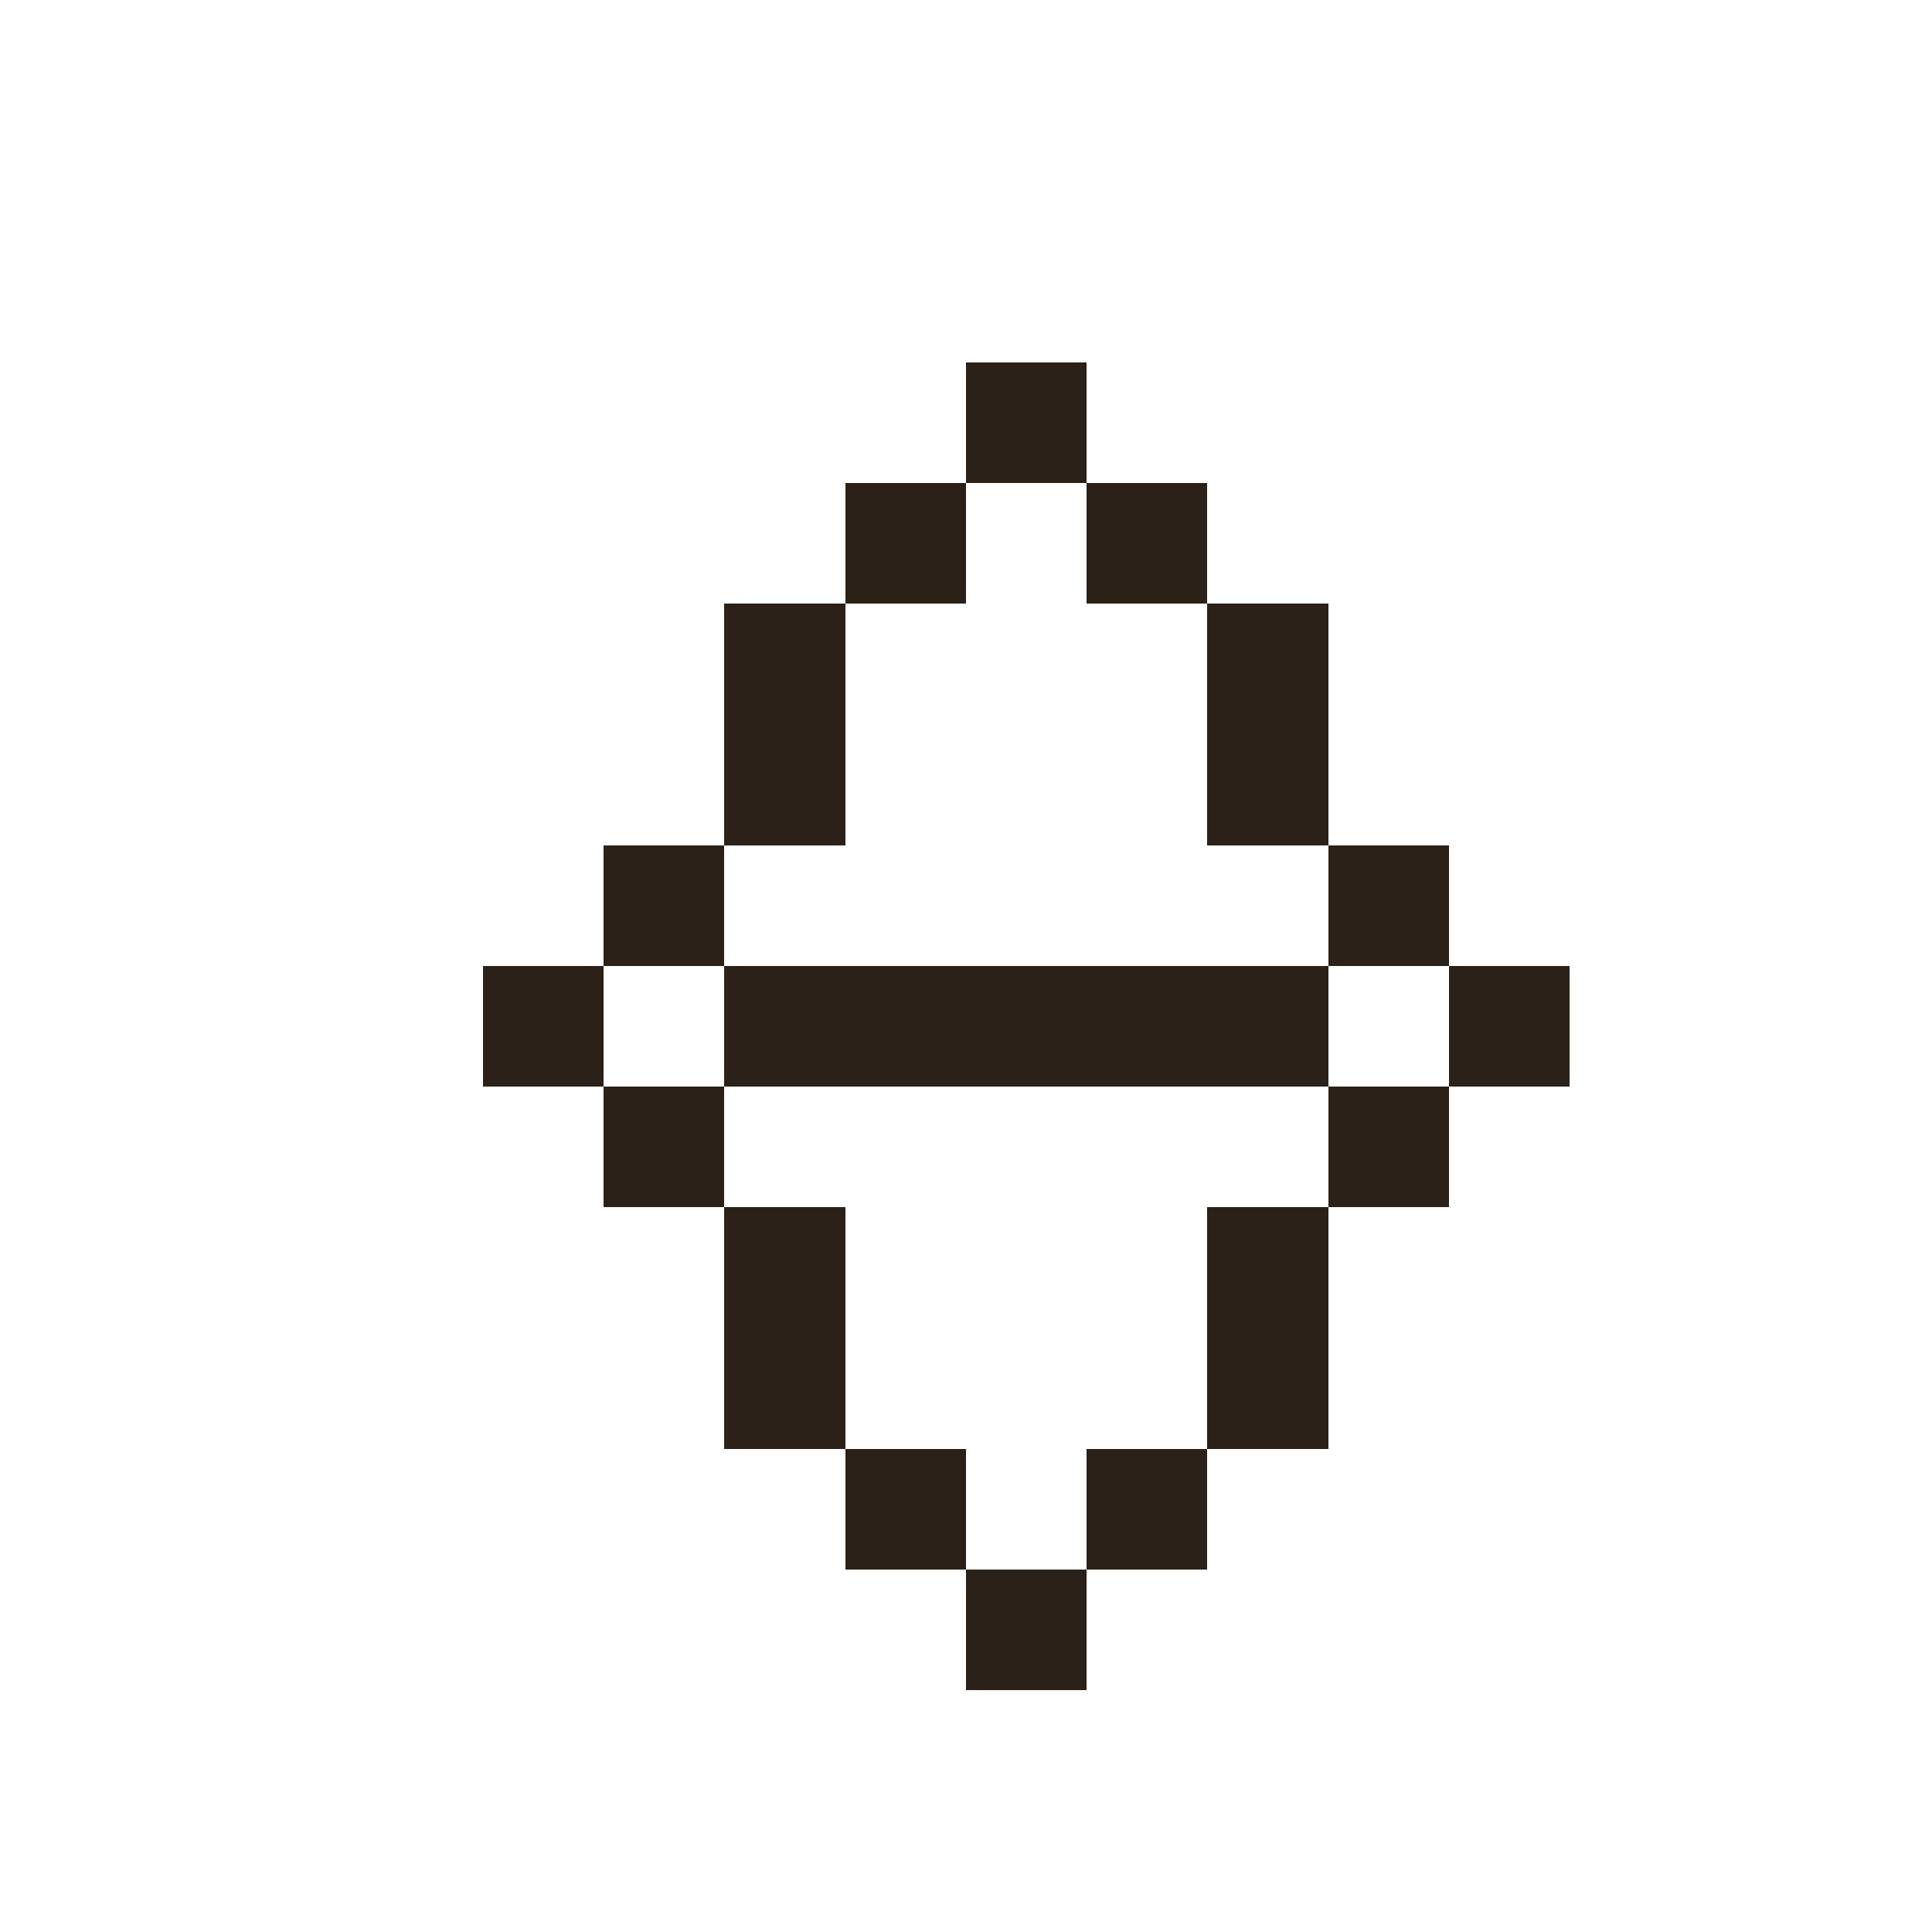
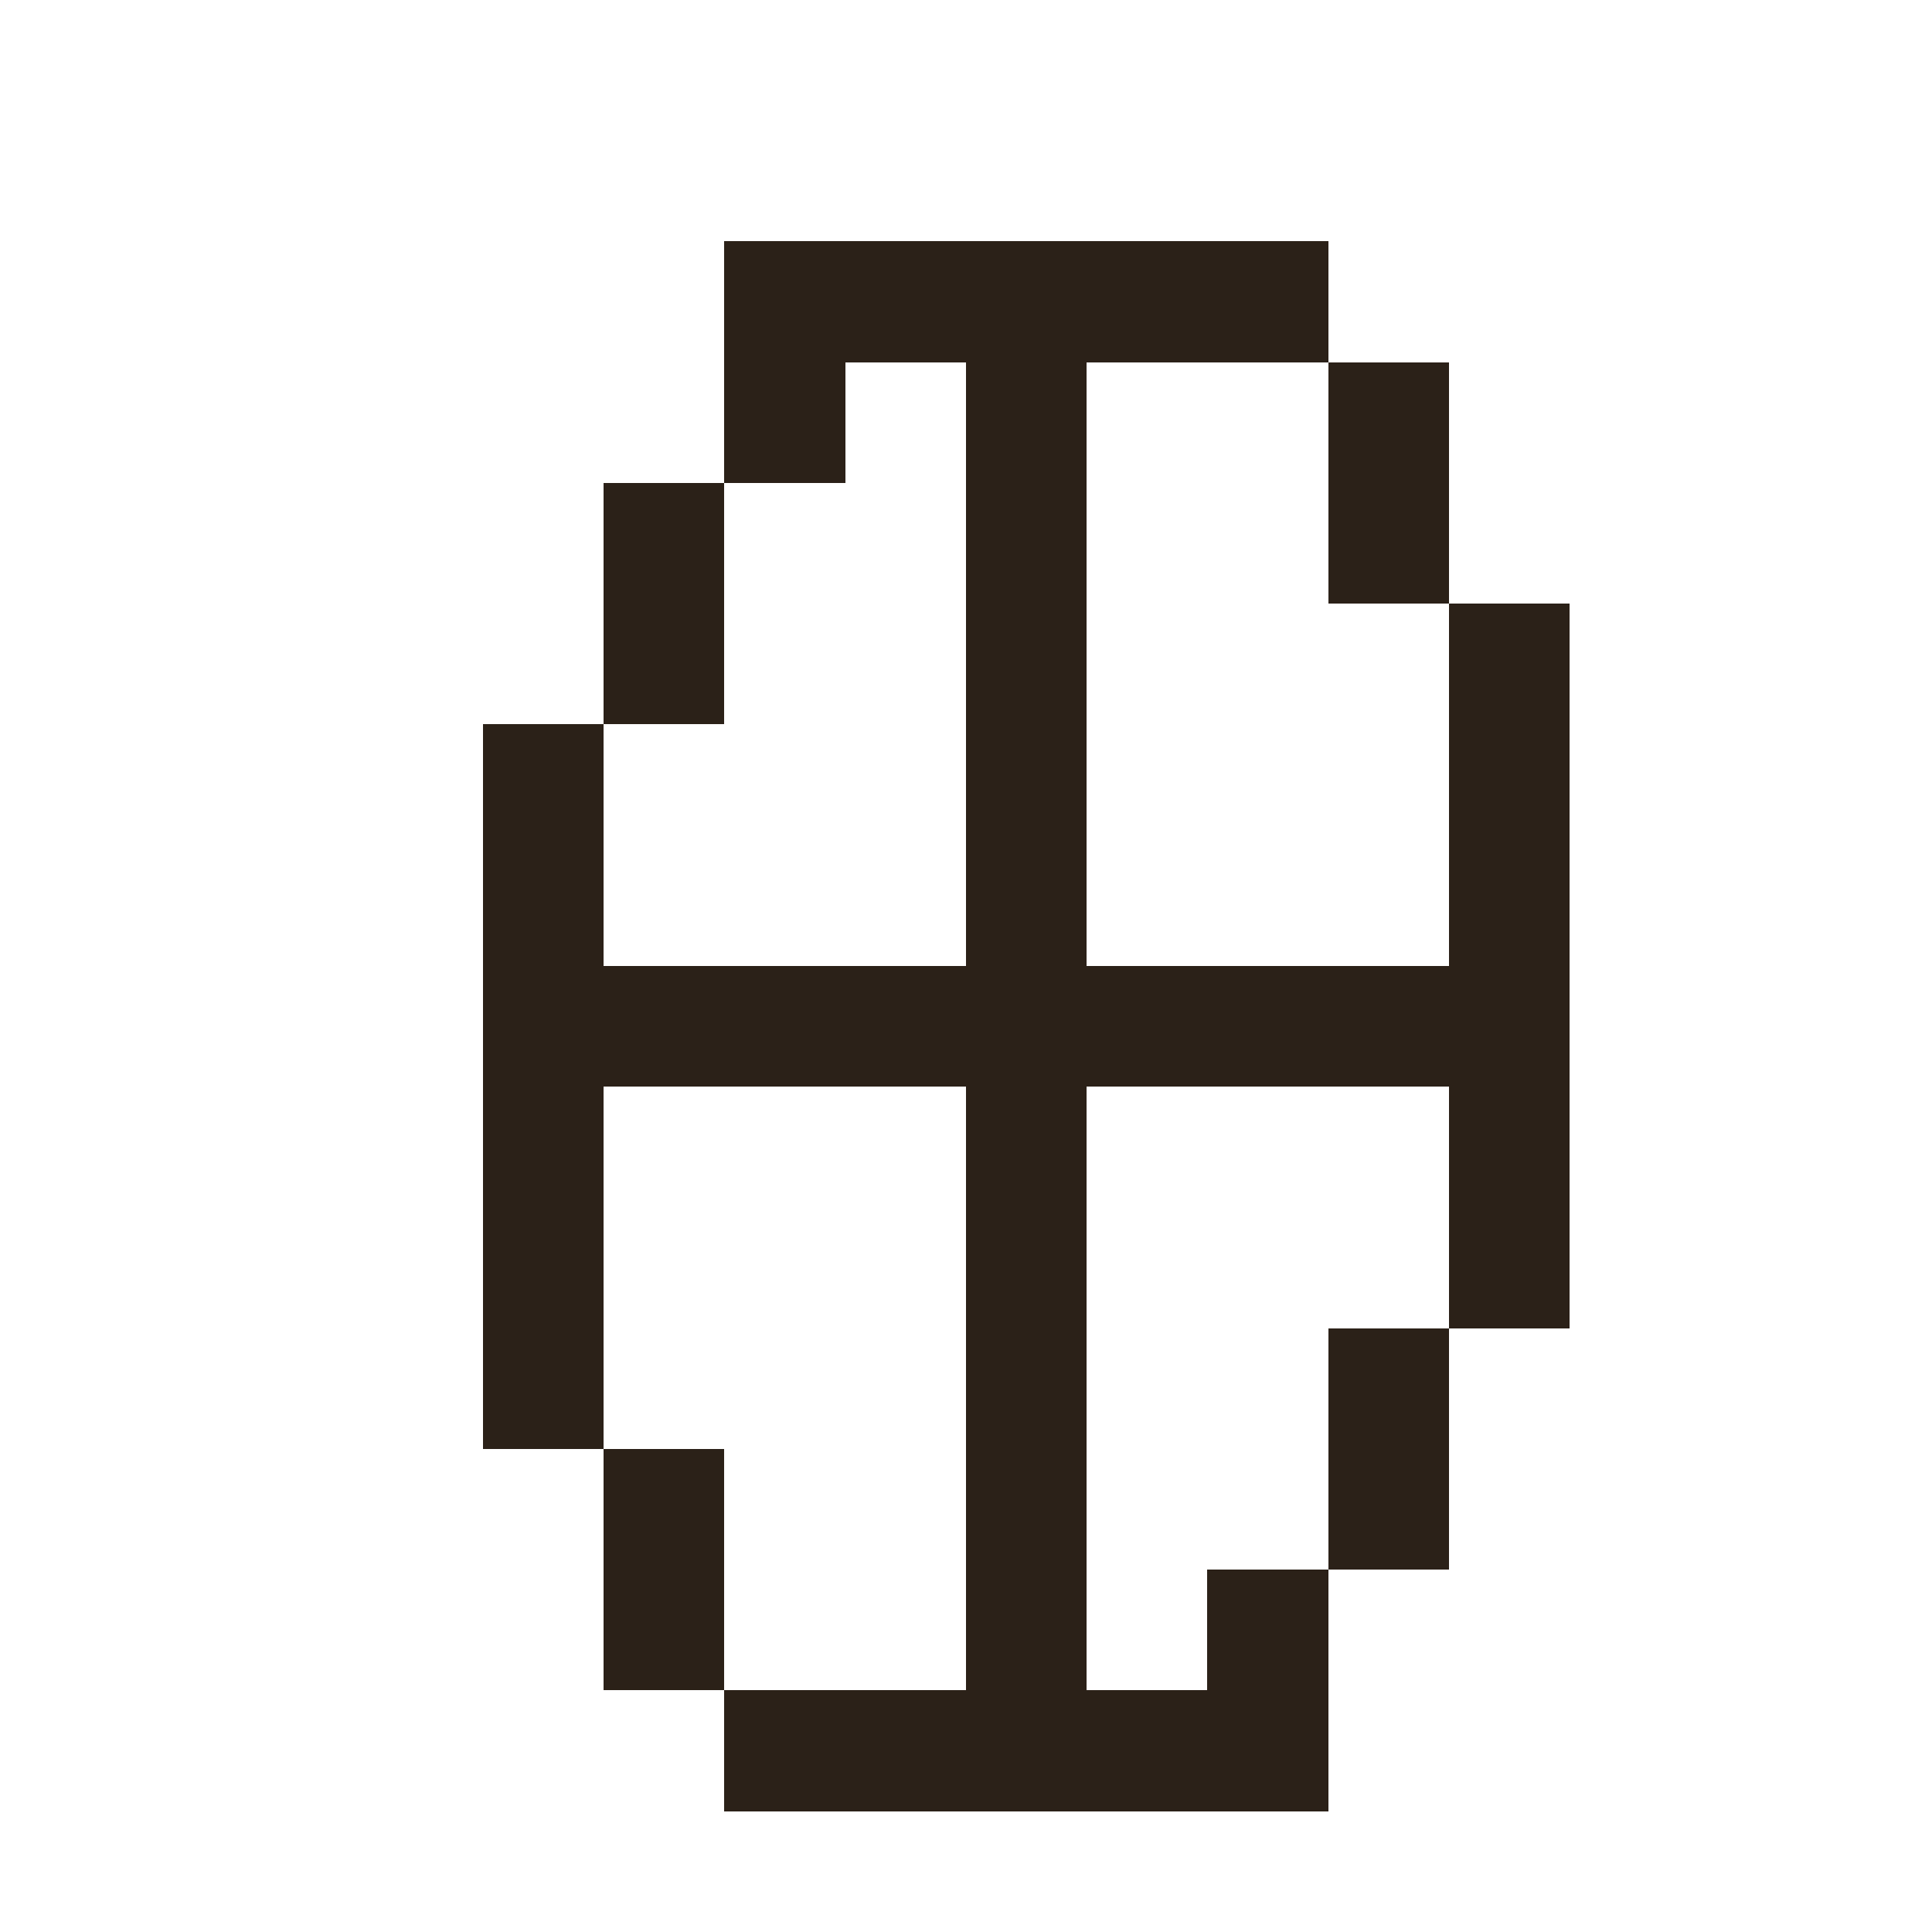
<svg xmlns="http://www.w3.org/2000/svg" viewBox="0 0 16 16" width="256" height="256" shape-rendering="crispEdges" role="img" aria-label="Aquamarine">
  <rect width="16" height="16" fill="transparent" />
+   <rect x="6" y="2" width="1" height="1" fill="#2b2118" />
+   <rect x="7" y="2" width="1" height="1" fill="#2b2118" />
+   <rect x="8" y="2" width="1" height="1" fill="#2b2118" />
+   <rect x="9" y="2" width="1" height="1" fill="#2b2118" />
+   <rect x="10" y="2" width="1" height="1" fill="#2b2118" />
+   <rect x="6" y="3" width="1" height="1" fill="#2b2118" />
  <rect x="8" y="3" width="1" height="1" fill="#2b2118" />
-   <rect x="7" y="4" width="1" height="1" fill="#2b2118" />
-   <rect x="9" y="4" width="1" height="1" fill="#2b2118" />
-   <rect x="6" y="5" width="1" height="1" fill="#2b2118" />
-   <rect x="10" y="5" width="1" height="1" fill="#2b2118" />
-   <rect x="6" y="6" width="1" height="1" fill="#2b2118" />
-   <rect x="10" y="6" width="1" height="1" fill="#2b2118" />
-   <rect x="5" y="7" width="1" height="1" fill="#2b2118" />
-   <rect x="11" y="7" width="1" height="1" fill="#2b2118" />
+   <rect x="11" y="3" width="1" height="1" fill="#2b2118" />
+   <rect x="5" y="4" width="1" height="1" fill="#2b2118" />
+   <rect x="8" y="4" width="1" height="1" fill="#2b2118" />
+   <rect x="11" y="4" width="1" height="1" fill="#2b2118" />
+   <rect x="5" y="5" width="1" height="1" fill="#2b2118" />
+   <rect x="8" y="5" width="1" height="1" fill="#2b2118" />
+   <rect x="12" y="5" width="1" height="1" fill="#2b2118" />
+   <rect x="4" y="6" width="1" height="1" fill="#2b2118" />
+   <rect x="8" y="6" width="1" height="1" fill="#2b2118" />
+   <rect x="12" y="6" width="1" height="1" fill="#2b2118" />
+   <rect x="4" y="7" width="1" height="1" fill="#2b2118" />
+   <rect x="8" y="7" width="1" height="1" fill="#2b2118" />
+   <rect x="12" y="7" width="1" height="1" fill="#2b2118" />
  <rect x="4" y="8" width="1" height="1" fill="#2b2118" />
+   <rect x="5" y="8" width="1" height="1" fill="#2b2118" />
  <rect x="6" y="8" width="1" height="1" fill="#2b2118" />
  <rect x="7" y="8" width="1" height="1" fill="#2b2118" />
  <rect x="8" y="8" width="1" height="1" fill="#2b2118" />
  <rect x="9" y="8" width="1" height="1" fill="#2b2118" />
  <rect x="10" y="8" width="1" height="1" fill="#2b2118" />
+   <rect x="11" y="8" width="1" height="1" fill="#2b2118" />
  <rect x="12" y="8" width="1" height="1" fill="#2b2118" />
-   <rect x="5" y="9" width="1" height="1" fill="#2b2118" />
-   <rect x="11" y="9" width="1" height="1" fill="#2b2118" />
-   <rect x="6" y="10" width="1" height="1" fill="#2b2118" />
-   <rect x="10" y="10" width="1" height="1" fill="#2b2118" />
-   <rect x="6" y="11" width="1" height="1" fill="#2b2118" />
-   <rect x="10" y="11" width="1" height="1" fill="#2b2118" />
-   <rect x="7" y="12" width="1" height="1" fill="#2b2118" />
-   <rect x="9" y="12" width="1" height="1" fill="#2b2118" />
+   <rect x="4" y="9" width="1" height="1" fill="#2b2118" />
+   <rect x="8" y="9" width="1" height="1" fill="#2b2118" />
+   <rect x="12" y="9" width="1" height="1" fill="#2b2118" />
+   <rect x="4" y="10" width="1" height="1" fill="#2b2118" />
+   <rect x="8" y="10" width="1" height="1" fill="#2b2118" />
+   <rect x="12" y="10" width="1" height="1" fill="#2b2118" />
+   <rect x="4" y="11" width="1" height="1" fill="#2b2118" />
+   <rect x="8" y="11" width="1" height="1" fill="#2b2118" />
+   <rect x="11" y="11" width="1" height="1" fill="#2b2118" />
+   <rect x="5" y="12" width="1" height="1" fill="#2b2118" />
+   <rect x="8" y="12" width="1" height="1" fill="#2b2118" />
+   <rect x="11" y="12" width="1" height="1" fill="#2b2118" />
+   <rect x="5" y="13" width="1" height="1" fill="#2b2118" />
  <rect x="8" y="13" width="1" height="1" fill="#2b2118" />
+   <rect x="10" y="13" width="1" height="1" fill="#2b2118" />
+   <rect x="6" y="14" width="1" height="1" fill="#2b2118" />
+   <rect x="7" y="14" width="1" height="1" fill="#2b2118" />
+   <rect x="8" y="14" width="1" height="1" fill="#2b2118" />
+   <rect x="9" y="14" width="1" height="1" fill="#2b2118" />
+   <rect x="10" y="14" width="1" height="1" fill="#2b2118" />
</svg>
